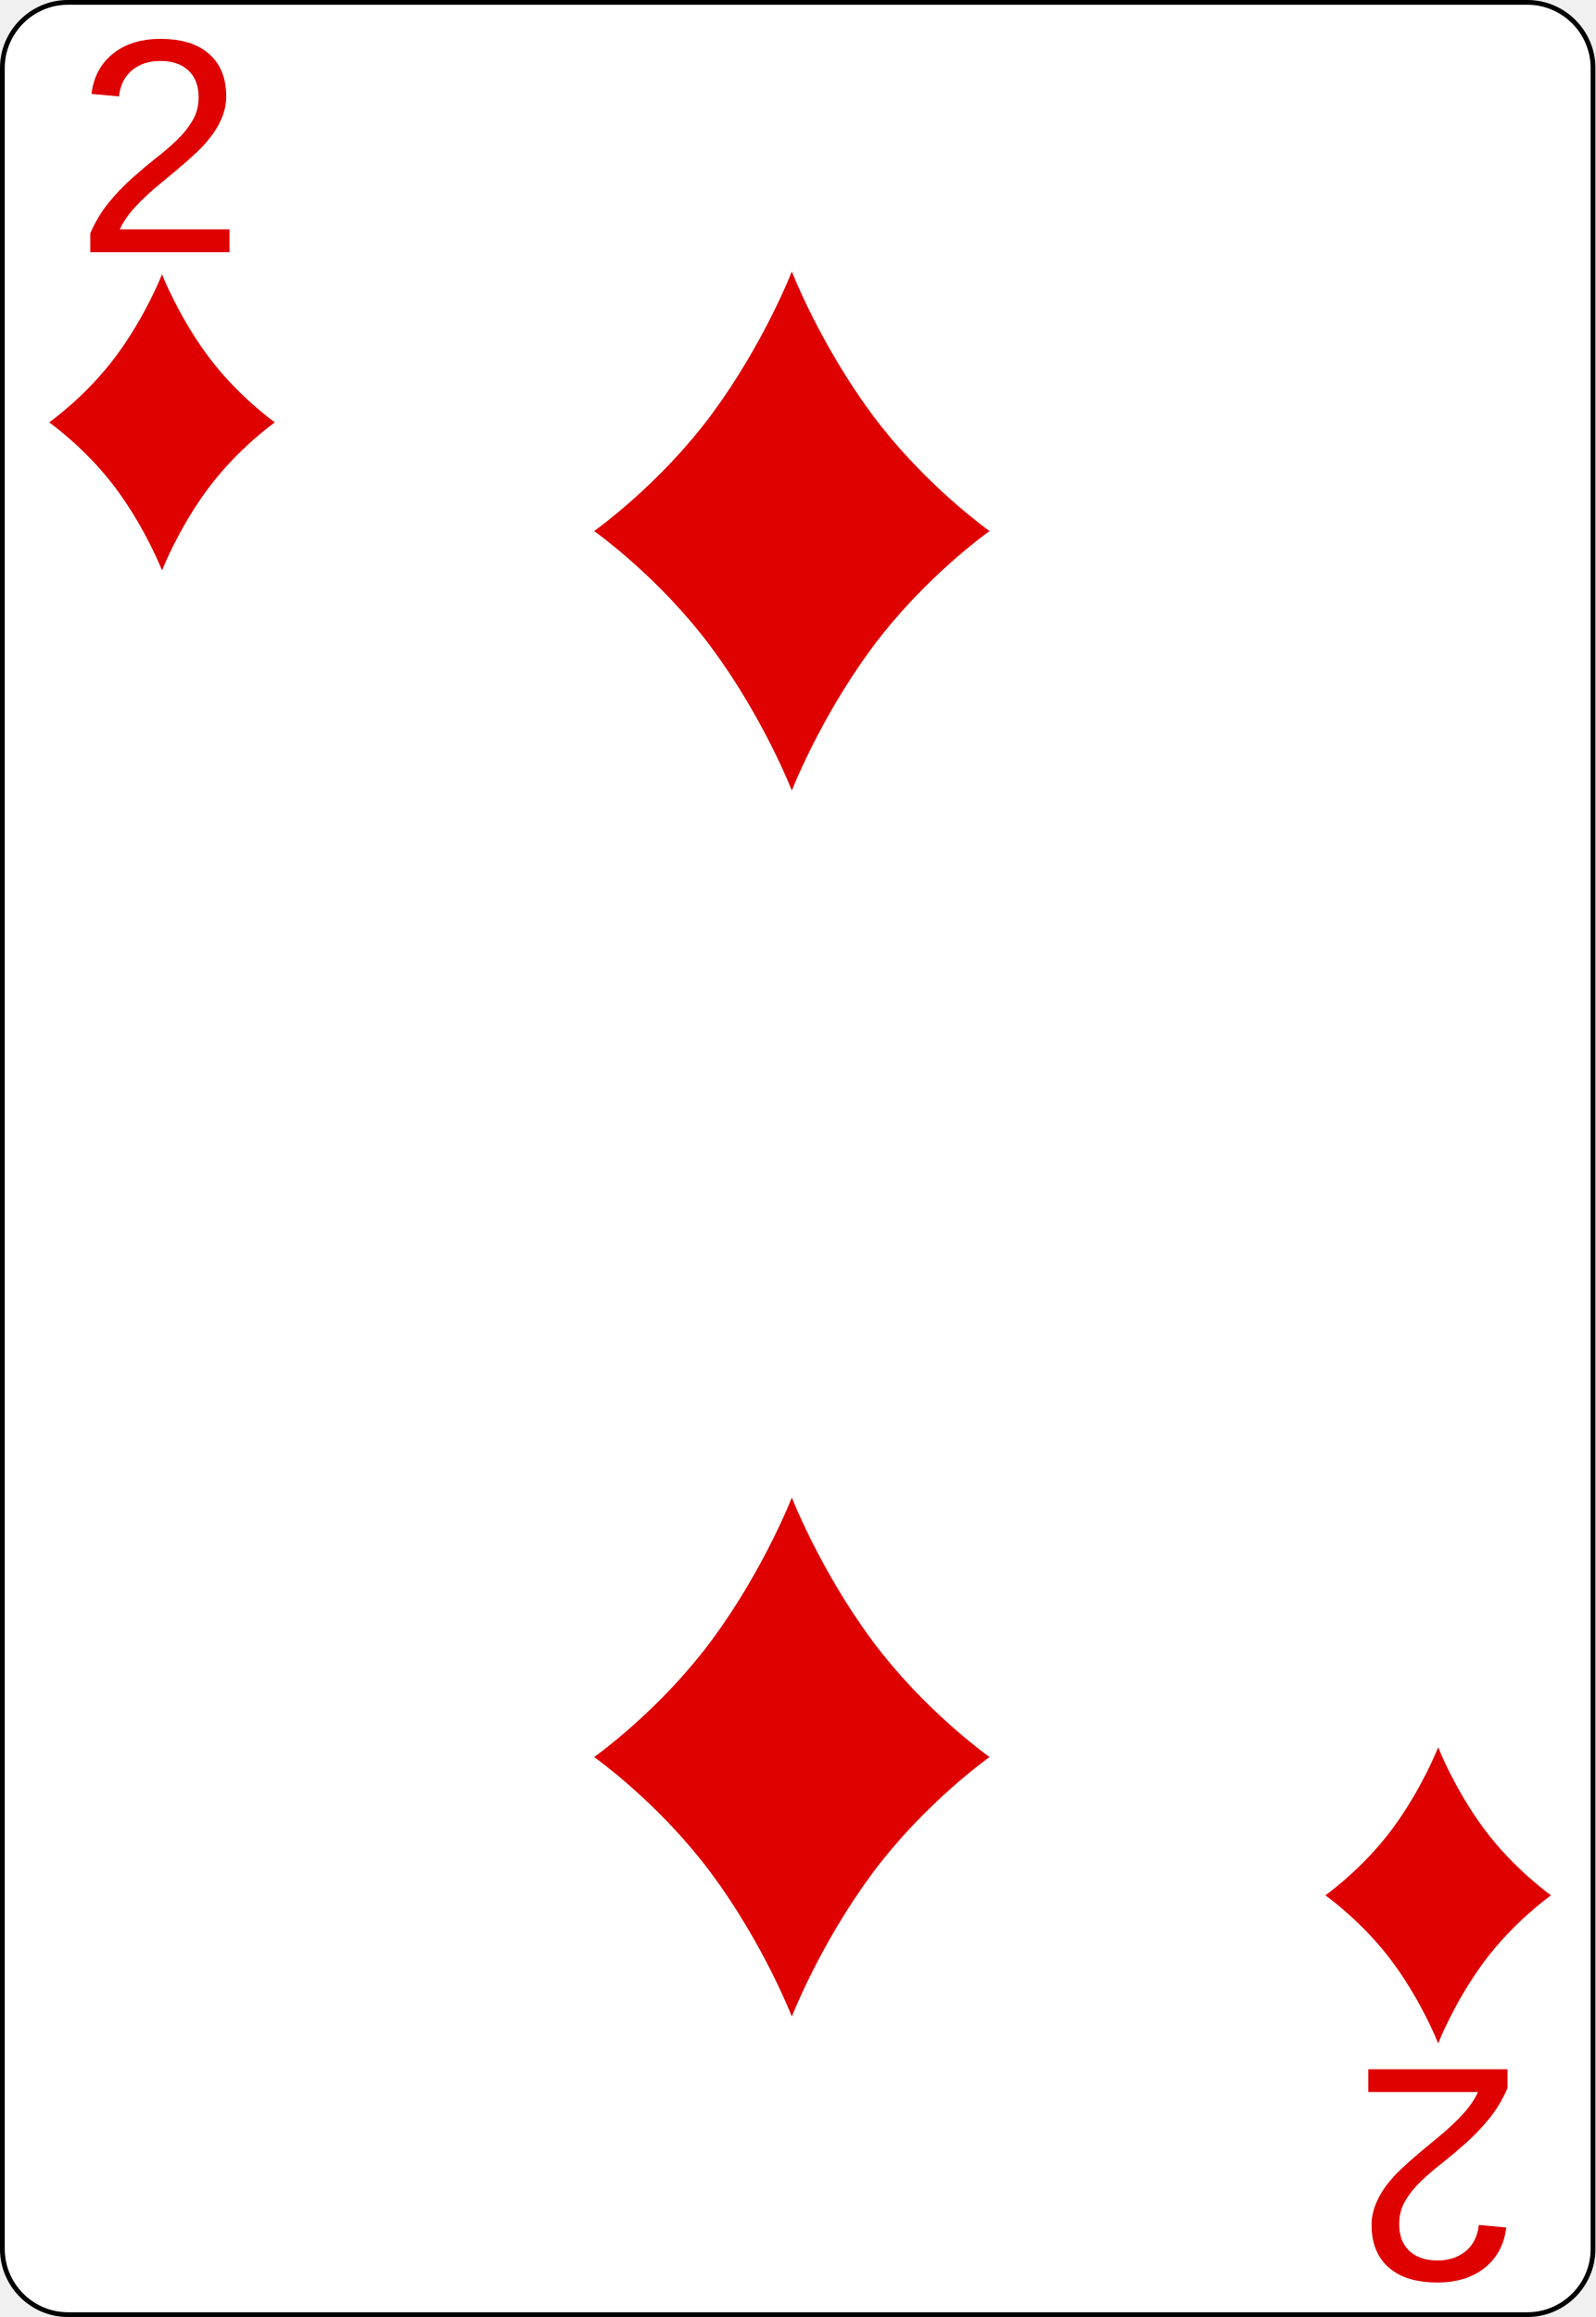
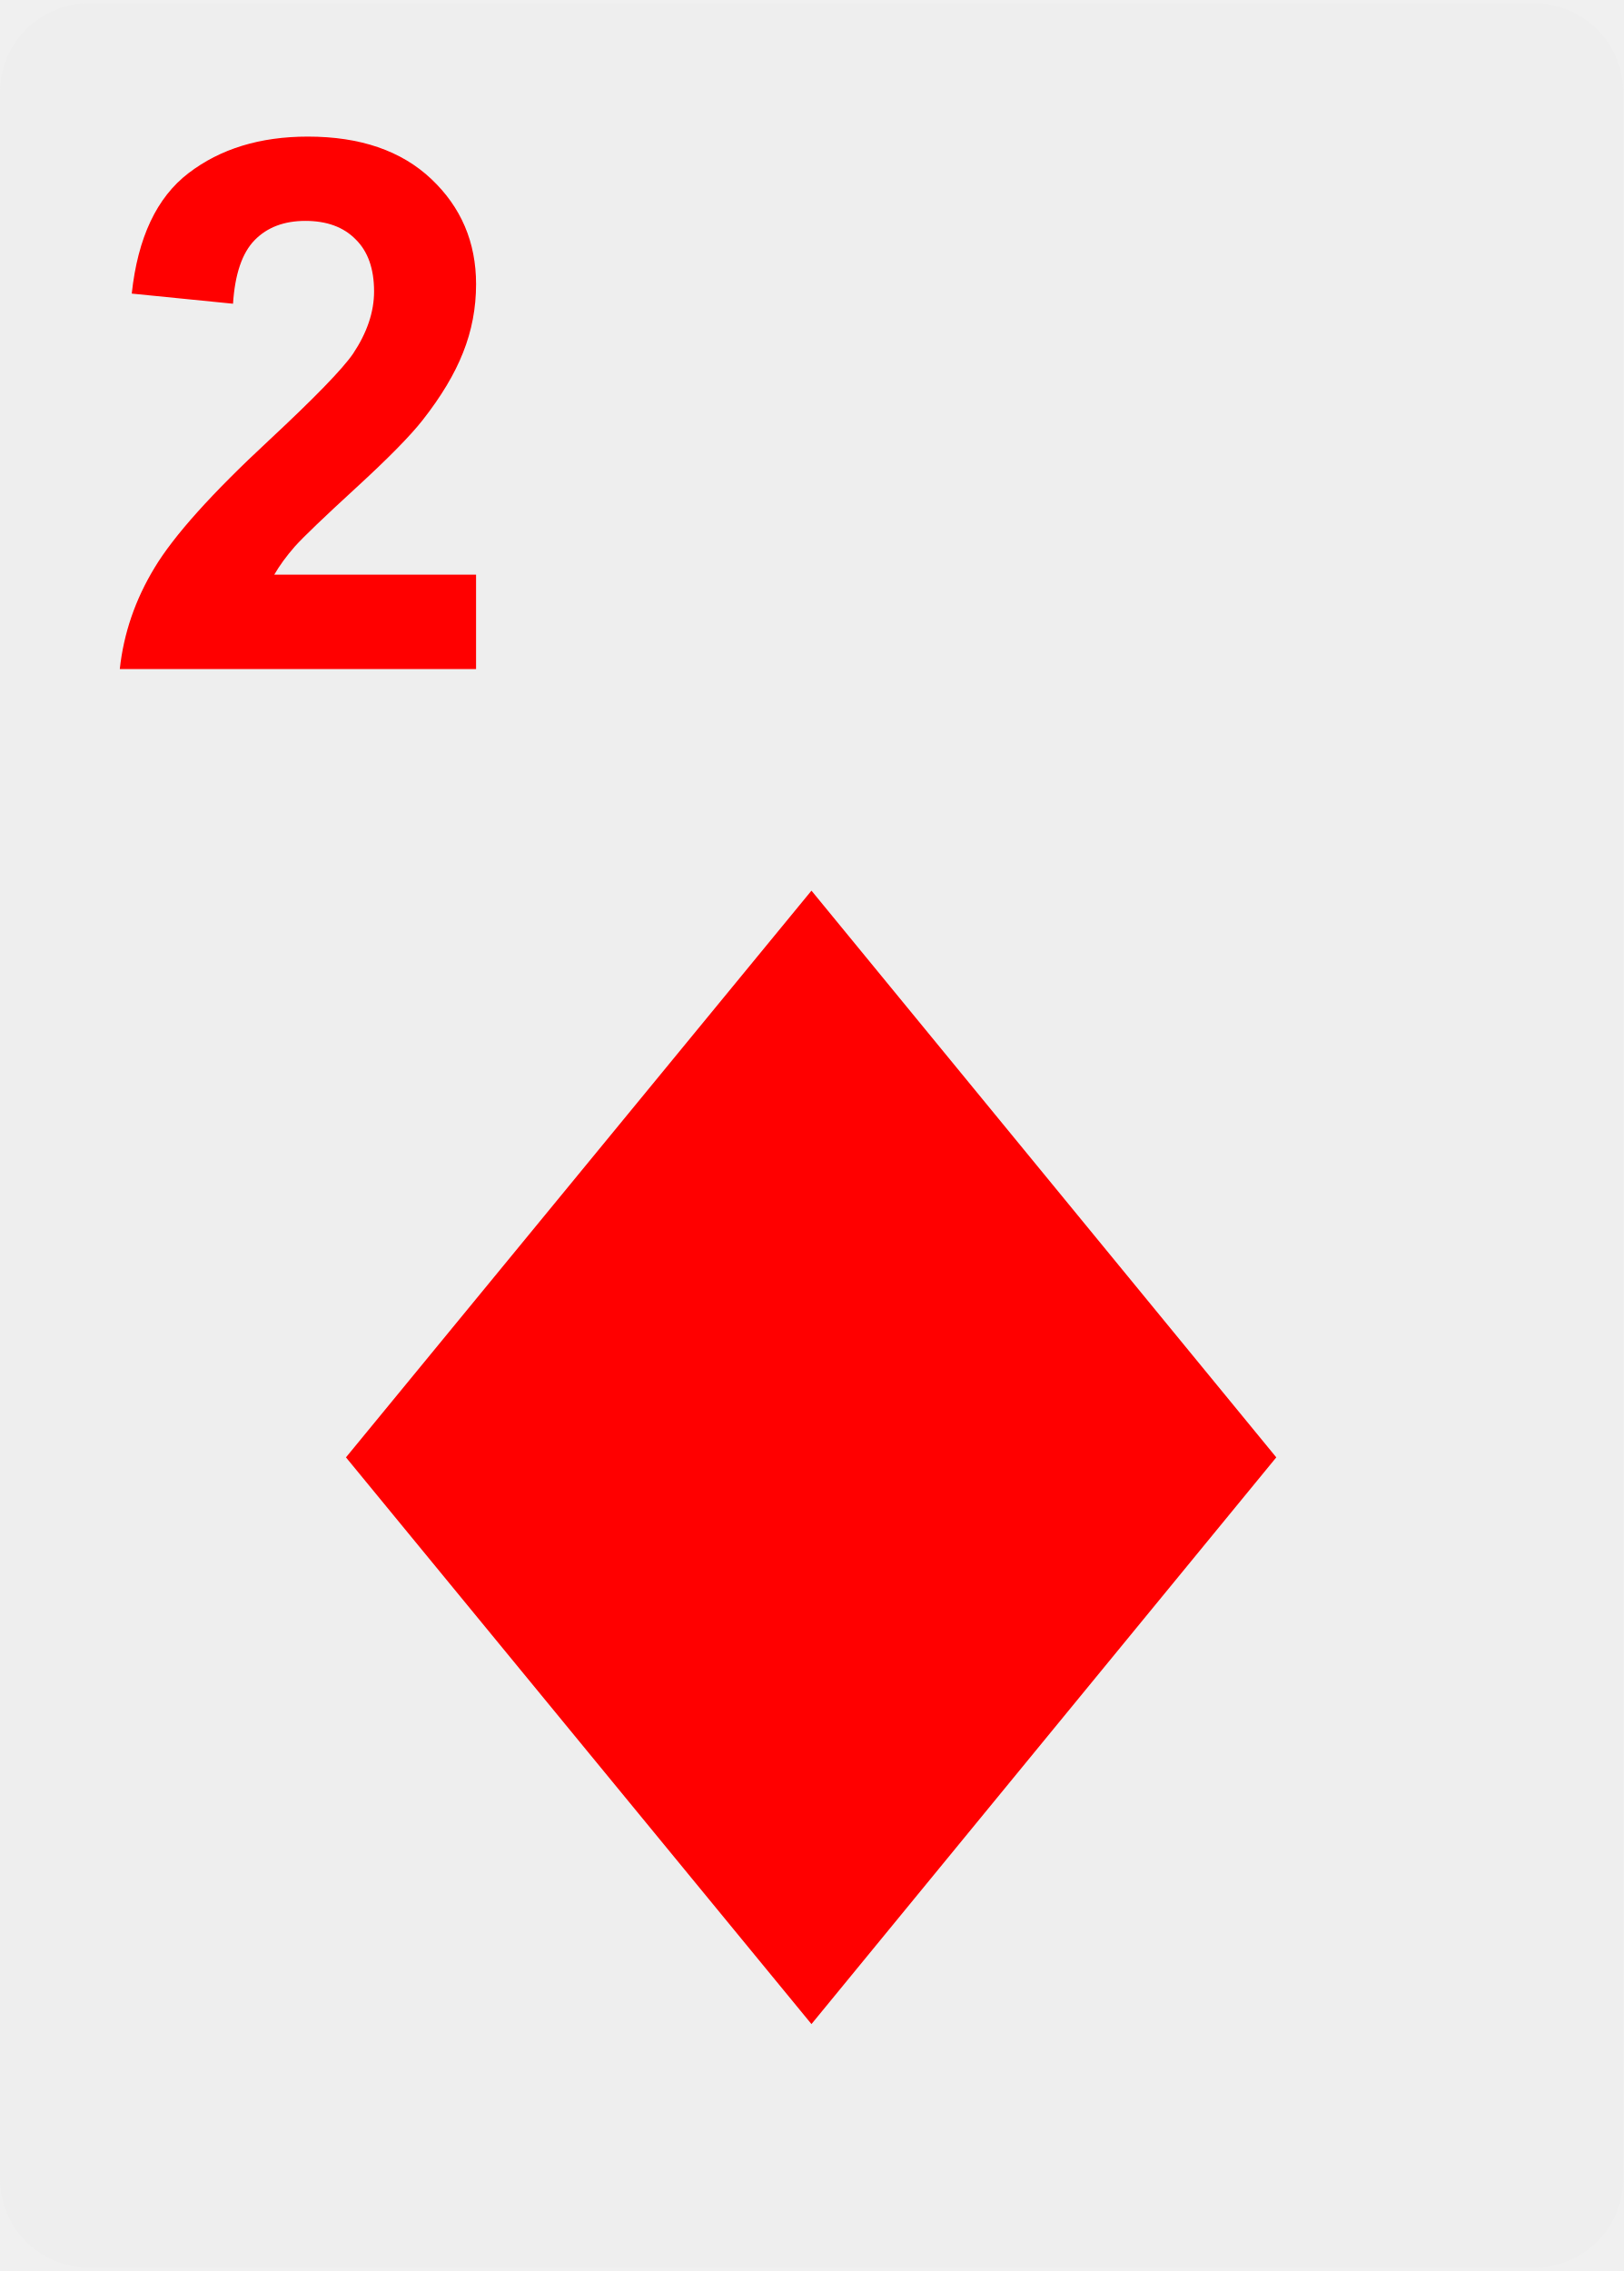
- <svg xmlns="http://www.w3.org/2000/svg" xmlns:xlink="http://www.w3.org/1999/xlink" width="167.087pt" height="242.667pt" viewBox="0 0 167.087 242.667" xml:space="preserve" id="svg2" version="1.1">
-   <defs id="defs41">
-     <radialGradient xlink:href="#linearGradient3773" id="radialGradient3781" cx="-0.158" cy="-8.835" fx="-0.158" fy="-8.835" r="8" gradientTransform="matrix(-1.584269,-0.02349808,0.03071979,-2.477574,-0.2485638,-26.71351)" gradientUnits="userSpaceOnUse" />
-     <linearGradient id="linearGradient3773">
-       <stop style="stop-color:#000000;stop-opacity:1;" offset="0" id="stop3775" />
-       <stop style="stop-color:#000000;stop-opacity:0.649;" offset="1" id="stop3777" />
-     </linearGradient>
-     <radialGradient xlink:href="#linearGradient3773" id="radialGradient3957" cx="-0.158" cy="-8.835" fx="-0.158" fy="-8.835" r="8" gradientTransform="matrix(-1.584269,-0.02349808,0.03071979,-2.477574,-0.2485638,-26.71351)" gradientUnits="userSpaceOnUse" />
-     <linearGradient id="linearGradient3959">
-       <stop style="stop-color:#000000;stop-opacity:1;" offset="0" id="stop3961" />
-       <stop style="stop-color:#000000;stop-opacity:0.649;" offset="1" id="stop3963" />
-     </linearGradient>
-     <radialGradient r="81.903" fy="509.476" fx="168.025" cy="509.476" cx="168.025" gradientTransform="matrix(1.25656,-0.7774064,0.3366382,0.5361257,-221.2021,359.2426)" gradientUnits="userSpaceOnUse" id="radialGradient3975" xlink:href="#linearGradient3784-4" />
-     <linearGradient id="linearGradient3784-4">
-       <stop style="stop-color:#ffffff;stop-opacity:0.435;" offset="0" id="stop3786-8" />
-       <stop style="stop-color:#000000;stop-opacity:0;" offset="1" id="stop3788-6" />
-     </linearGradient>
-     <radialGradient xlink:href="#linearGradient3784-4-5" id="radialGradient3929" gradientUnits="userSpaceOnUse" gradientTransform="matrix(1.25656,-0.7774064,0.3366382,0.5361257,-221.2021,359.2426)" cx="168.025" cy="509.476" fx="168.025" fy="509.476" r="81.903" />
-     <linearGradient id="linearGradient3784-4-5">
-       <stop style="stop-color:#ffffff;stop-opacity:0.489;" offset="0" id="stop3786-8-0" />
-       <stop style="stop-color:#000000;stop-opacity:0;" offset="1" id="stop3788-6-3" />
-     </linearGradient>
-     <radialGradient xlink:href="#linearGradient3784-4-1" id="radialGradient3927" gradientUnits="userSpaceOnUse" gradientTransform="matrix(1.25656,-0.7774064,0.3366382,0.5361257,-221.2021,359.2426)" cx="168.025" cy="509.476" fx="168.025" fy="509.476" r="81.903" />
-     <linearGradient id="linearGradient3784-4-1">
-       <stop style="stop-color:#ffffff;stop-opacity:0.237;" offset="0" id="stop3786-8-03" />
-       <stop style="stop-color:#000000;stop-opacity:0;" offset="1" id="stop3788-6-6" />
-     </linearGradient>
-     <linearGradient id="linearGradient3768">
-       <stop style="stop-color:#df0000;stop-opacity:1;" offset="0" id="stop3770" />
-       <stop style="stop-color:#df0000;stop-opacity:0.672;" offset="1" id="stop3772" />
-     </linearGradient>
-     <linearGradient id="linearGradient3784-4-6">
-       <stop style="stop-color:#ffffff;stop-opacity:0.313;" offset="0" id="stop3786-8-8" />
-       <stop style="stop-color:#000000;stop-opacity:0;" offset="1" id="stop3788-6-8" />
-     </linearGradient>
-     <radialGradient r="81.903" fy="492.632" fx="159.354" cy="492.632" cx="159.354" gradientTransform="matrix(1.089478,-0.715138,0.4464527,0.6562658,-244.9333,290.9185)" gradientUnits="userSpaceOnUse" id="radialGradient4013-8" xlink:href="#linearGradient3784-4-2" />
-     <linearGradient id="linearGradient3784-4-2">
-       <stop style="stop-color:#ffffff;stop-opacity:0.29;" offset="0" id="stop3786-8-1" />
-       <stop style="stop-color:#000000;stop-opacity:0;" offset="1" id="stop3788-6-5" />
-     </linearGradient>
-     <linearGradient id="linearGradient2984">
-       <stop style="stop-color:#df0000;stop-opacity:1;" offset="0" id="stop2986" />
-       <stop style="stop-color:#df0000;stop-opacity:0.641;" offset="1" id="stop2988" />
-     </linearGradient>
-     <linearGradient id="linearGradient3784-4-4">
-       <stop style="stop-color:#ffffff;stop-opacity:0.435;" offset="0" id="stop3786-8-8-2" />
-       <stop style="stop-color:#000000;stop-opacity:0;" offset="1" id="stop3788-6-1" />
-     </linearGradient>
-     <filter color-interpolation-filters="sRGB" id="filter3834-6-0" x="-0.139" width="1.279" y="-0.162" height="1.325">
-       <feGaussianBlur stdDeviation="9.511" id="feGaussianBlur3836-6-6" />
-     </filter>
-     <radialGradient r="81.903" fy="511.223" fx="171.487" cy="511.223" cx="171.487" gradientTransform="matrix(1.152989,-0.6739155,0.3948202,0.6754904,-233.6326,270.4008)" gradientUnits="userSpaceOnUse" id="radialGradient3100" xlink:href="#linearGradient3784-4-4" />
-     <radialGradient xlink:href="#linearGradient2984" id="radialGradient3137" gradientUnits="userSpaceOnUse" gradientTransform="matrix(-1.122416,0.00551393,-0.00908973,-1.85031,-0.0293938,-10.2277)" cx="1.6632675e-13" cy="-3.234" fx="1.6632675e-13" fy="-3.234" r="8" />
-   </defs>
-   <g id="Layer_x0020_1" style="fill-rule:nonzero;clip-rule:nonzero;stroke:#000000;stroke-miterlimit:4;">
-     <path style="fill:#FFFFFF;stroke-width:0.5;" d="M166.837,235.548c0,3.777-3.087,6.869-6.871,6.869H7.111c-3.775,0-6.861-3.092-6.861-6.869V7.12C0.25,3.343,3.336,0.25,7.111,0.25h152.855    c3.784,0,6.871,3.093,6.871,6.87v228.428z" id="path5" />
-     <g style="stroke:none;" id="g7">
-       <g id="g9">
- 				
- 			</g>
-     </g>
-     <g id="g15">
- 			
- 		</g>
-     <g id="g19">
- 			
- 		</g>
-     <g style="stroke:none;" id="g23">
-       <g id="g25">
- 				
- 			</g>
-     </g>
-     <g style="stroke:none;" id="g31">
-       <g id="g33">
- 				
- 			</g>
-     </g>
-   </g>
-   <text xml:space="preserve" style="font-size:32px;font-style:normal;font-weight:normal;line-height:125%;letter-spacing:0px;word-spacing:0px;fill:#df0000;fill-opacity:1;stroke:none;font-family:Bitstream Vera Sans" x="7.846" y="26.413" id="text3788">
-     <tspan id="tspan3790" x="7.846" y="26.413" style="font-style:normal;font-variant:normal;font-weight:normal;font-stretch:normal;fill:#df0000;fill-opacity:1;font-family:Arial;-inkscape-font-specification:Arial">2</tspan>
-   </text>
-   <text xml:space="preserve" style="font-size:32px;font-style:normal;font-weight:normal;line-height:125%;letter-spacing:0px;word-spacing:0px;fill:#df0000;fill-opacity:1;stroke:none;font-family:Bitstream Vera Sans" x="-159.488" y="-216.715" id="text3788-4" transform="scale(-1,-1)">
-     <tspan id="tspan3790-3" x="-159.488" y="-216.715" style="font-style:normal;font-variant:normal;font-weight:normal;font-stretch:normal;fill:#df0000;fill-opacity:1;font-family:Arial;-inkscape-font-specification:Arial">2</tspan>
-   </text>
-   <g transform="matrix(1.476906,0,0,1.476906,16.9681,44.23616)" id="layer1-2-6">
-     <path style="fill:#df0000" id="dl-6" d="M 3.243,-4.725 C 1.126,-7.589 0,-10.5 0,-10.5 c 0,0 -1.126,2.911 -3.243,5.775 C -5.361,-1.862 -8,0 -8,0 -8,0 -5.361,1.861 -3.243,4.726 -1.126,7.589 0,10.5 0,10.5 0,10.5 1.126,7.589 3.243,4.726 5.361,1.861 8,0 8,0 8,0 5.361,-1.862 3.243,-4.725 z" />
-   </g>
-   <g transform="matrix(1.476906,0,0,1.476906,150.6209,198.5035)" id="layer1-2-6-4">
-     <path style="fill:#df0000" id="dl-6-9" d="M 3.243,-4.725 C 1.126,-7.589 0,-10.5 0,-10.5 c 0,0 -1.126,2.911 -3.243,5.775 C -5.361,-1.862 -8,0 -8,0 -8,0 -5.361,1.861 -3.243,4.726 -1.126,7.589 0,10.5 0,10.5 0,10.5 1.126,7.589 3.243,4.726 5.361,1.861 8,0 8,0 8,0 5.361,-1.862 3.243,-4.725 z" />
-   </g>
-   <g transform="matrix(2.588291,0,0,2.588291,82.92873,184.0219)" id="layer1-2-6-8">
-     <path style="fill:#df0000" id="dl-6-8" d="M 3.243,-4.725 C 1.126,-7.589 0,-10.5 0,-10.5 c 0,0 -1.126,2.911 -3.243,5.775 C -5.361,-1.862 -8,0 -8,0 -8,0 -5.361,1.861 -3.243,4.726 -1.126,7.589 0,10.5 0,10.5 0,10.5 1.126,7.589 3.243,4.726 5.361,1.861 8,0 8,0 8,0 5.361,-1.862 3.243,-4.725 z" />
-   </g>
-   <g transform="matrix(2.588291,0,0,2.588291,82.92873,55.61954)" id="layer1-2-6-8-2">
-     <path style="fill:#df0000" id="dl-6-8-6" d="M 3.243,-4.725 C 1.126,-7.589 0,-10.5 0,-10.5 c 0,0 -1.126,2.911 -3.243,5.775 C -5.361,-1.862 -8,0 -8,0 -8,0 -5.361,1.861 -3.243,4.726 -1.126,7.589 0,10.5 0,10.5 0,10.5 1.126,7.589 3.243,4.726 5.361,1.861 8,0 8,0 8,0 5.361,-1.862 3.243,-4.725 z" />
-   </g>
+ <svg xmlns="http://www.w3.org/2000/svg" width="366" height="512" viewBox="0 0 96.8 135" fill="red">
+   <rect transform="scale(1 -1)" y="-135" width="96.8" height="135" ry="5.29" fill="#eee" />
+   <path d="M48.392 52.9l-27.76 33.792 27.76 33.792 27.72-33.792z" />
+   <path d="M28.39 34.058v5.63H7.144q.345-3.192 2.071-6.039 1.726-2.869 6.816-7.592 4.098-3.818 5.026-5.177 1.251-1.877 1.251-3.71 0-2.028-1.1-3.106-1.078-1.1-2.998-1.1-1.898 0-3.02 1.143-1.122 1.143-1.294 3.796l-6.039-.604q.539-5.004 3.386-7.183 2.847-2.178 7.118-2.178 4.681 0 7.355 2.524 2.675 2.524 2.675 6.277 0 2.135-.776 4.077-.755 1.92-2.416 4.033-1.1 1.402-3.969 4.033-2.869 2.631-3.645 3.494-.755.863-1.229 1.682z" />
</svg>
